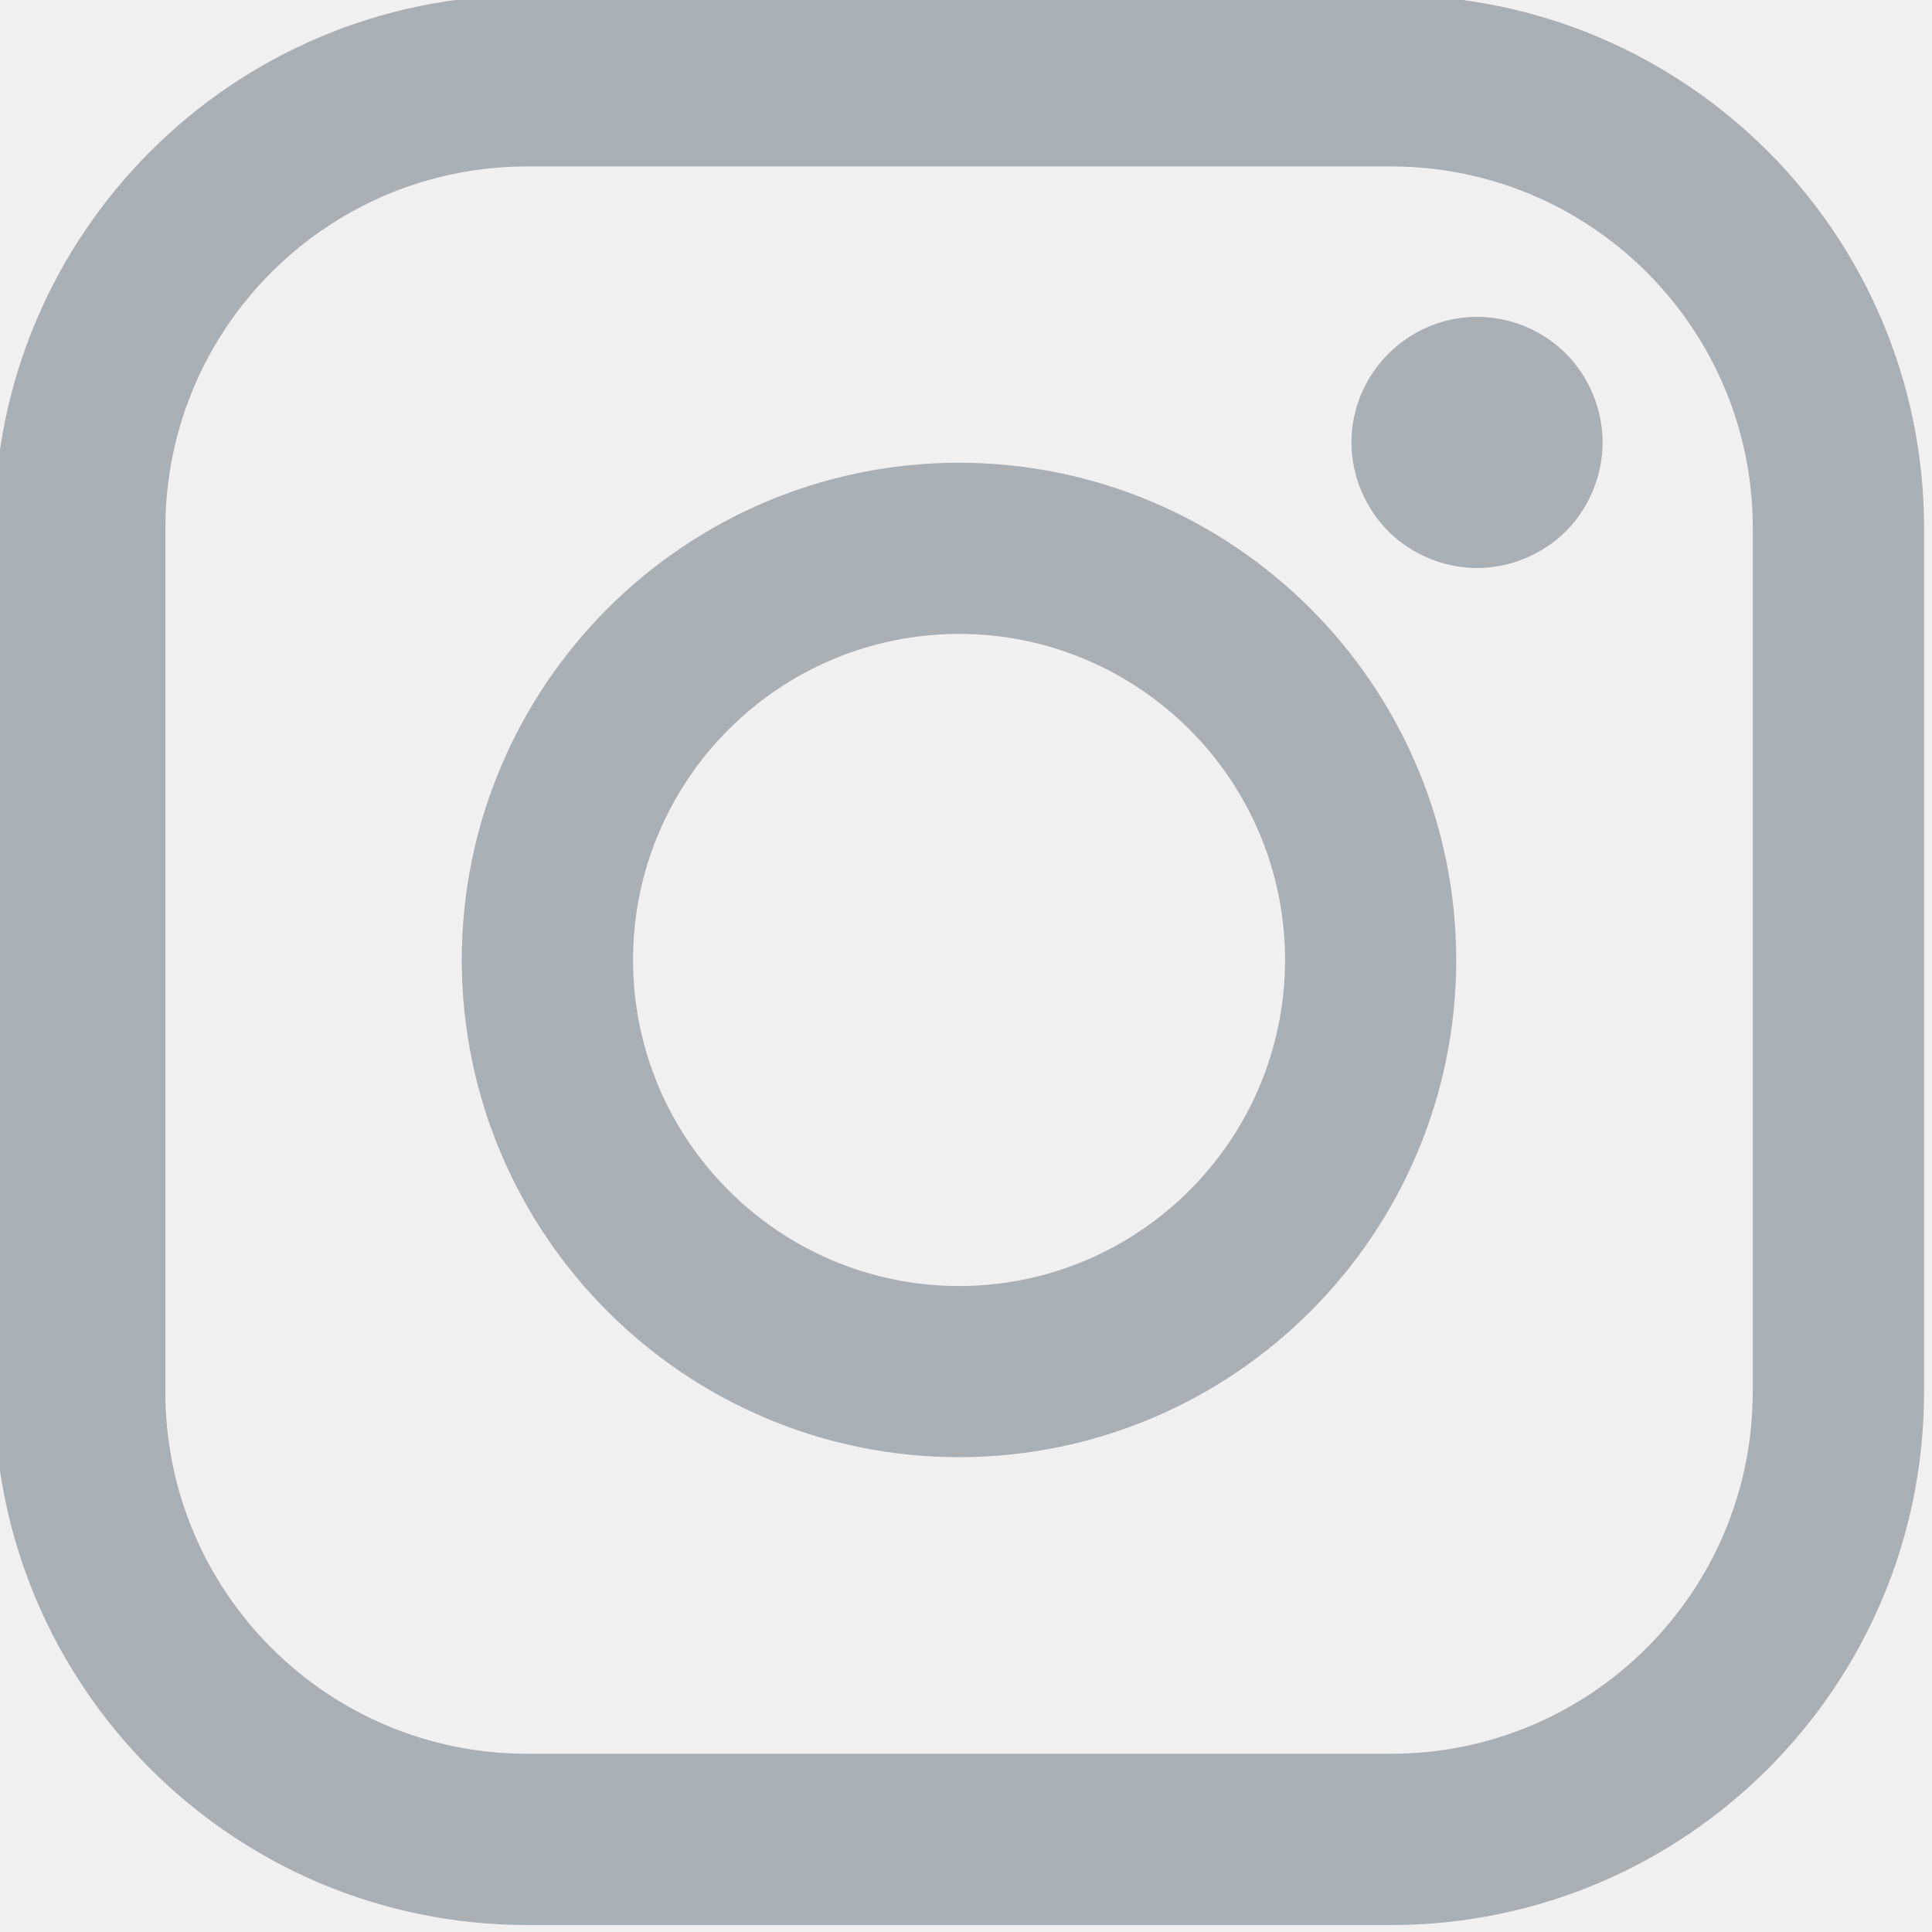
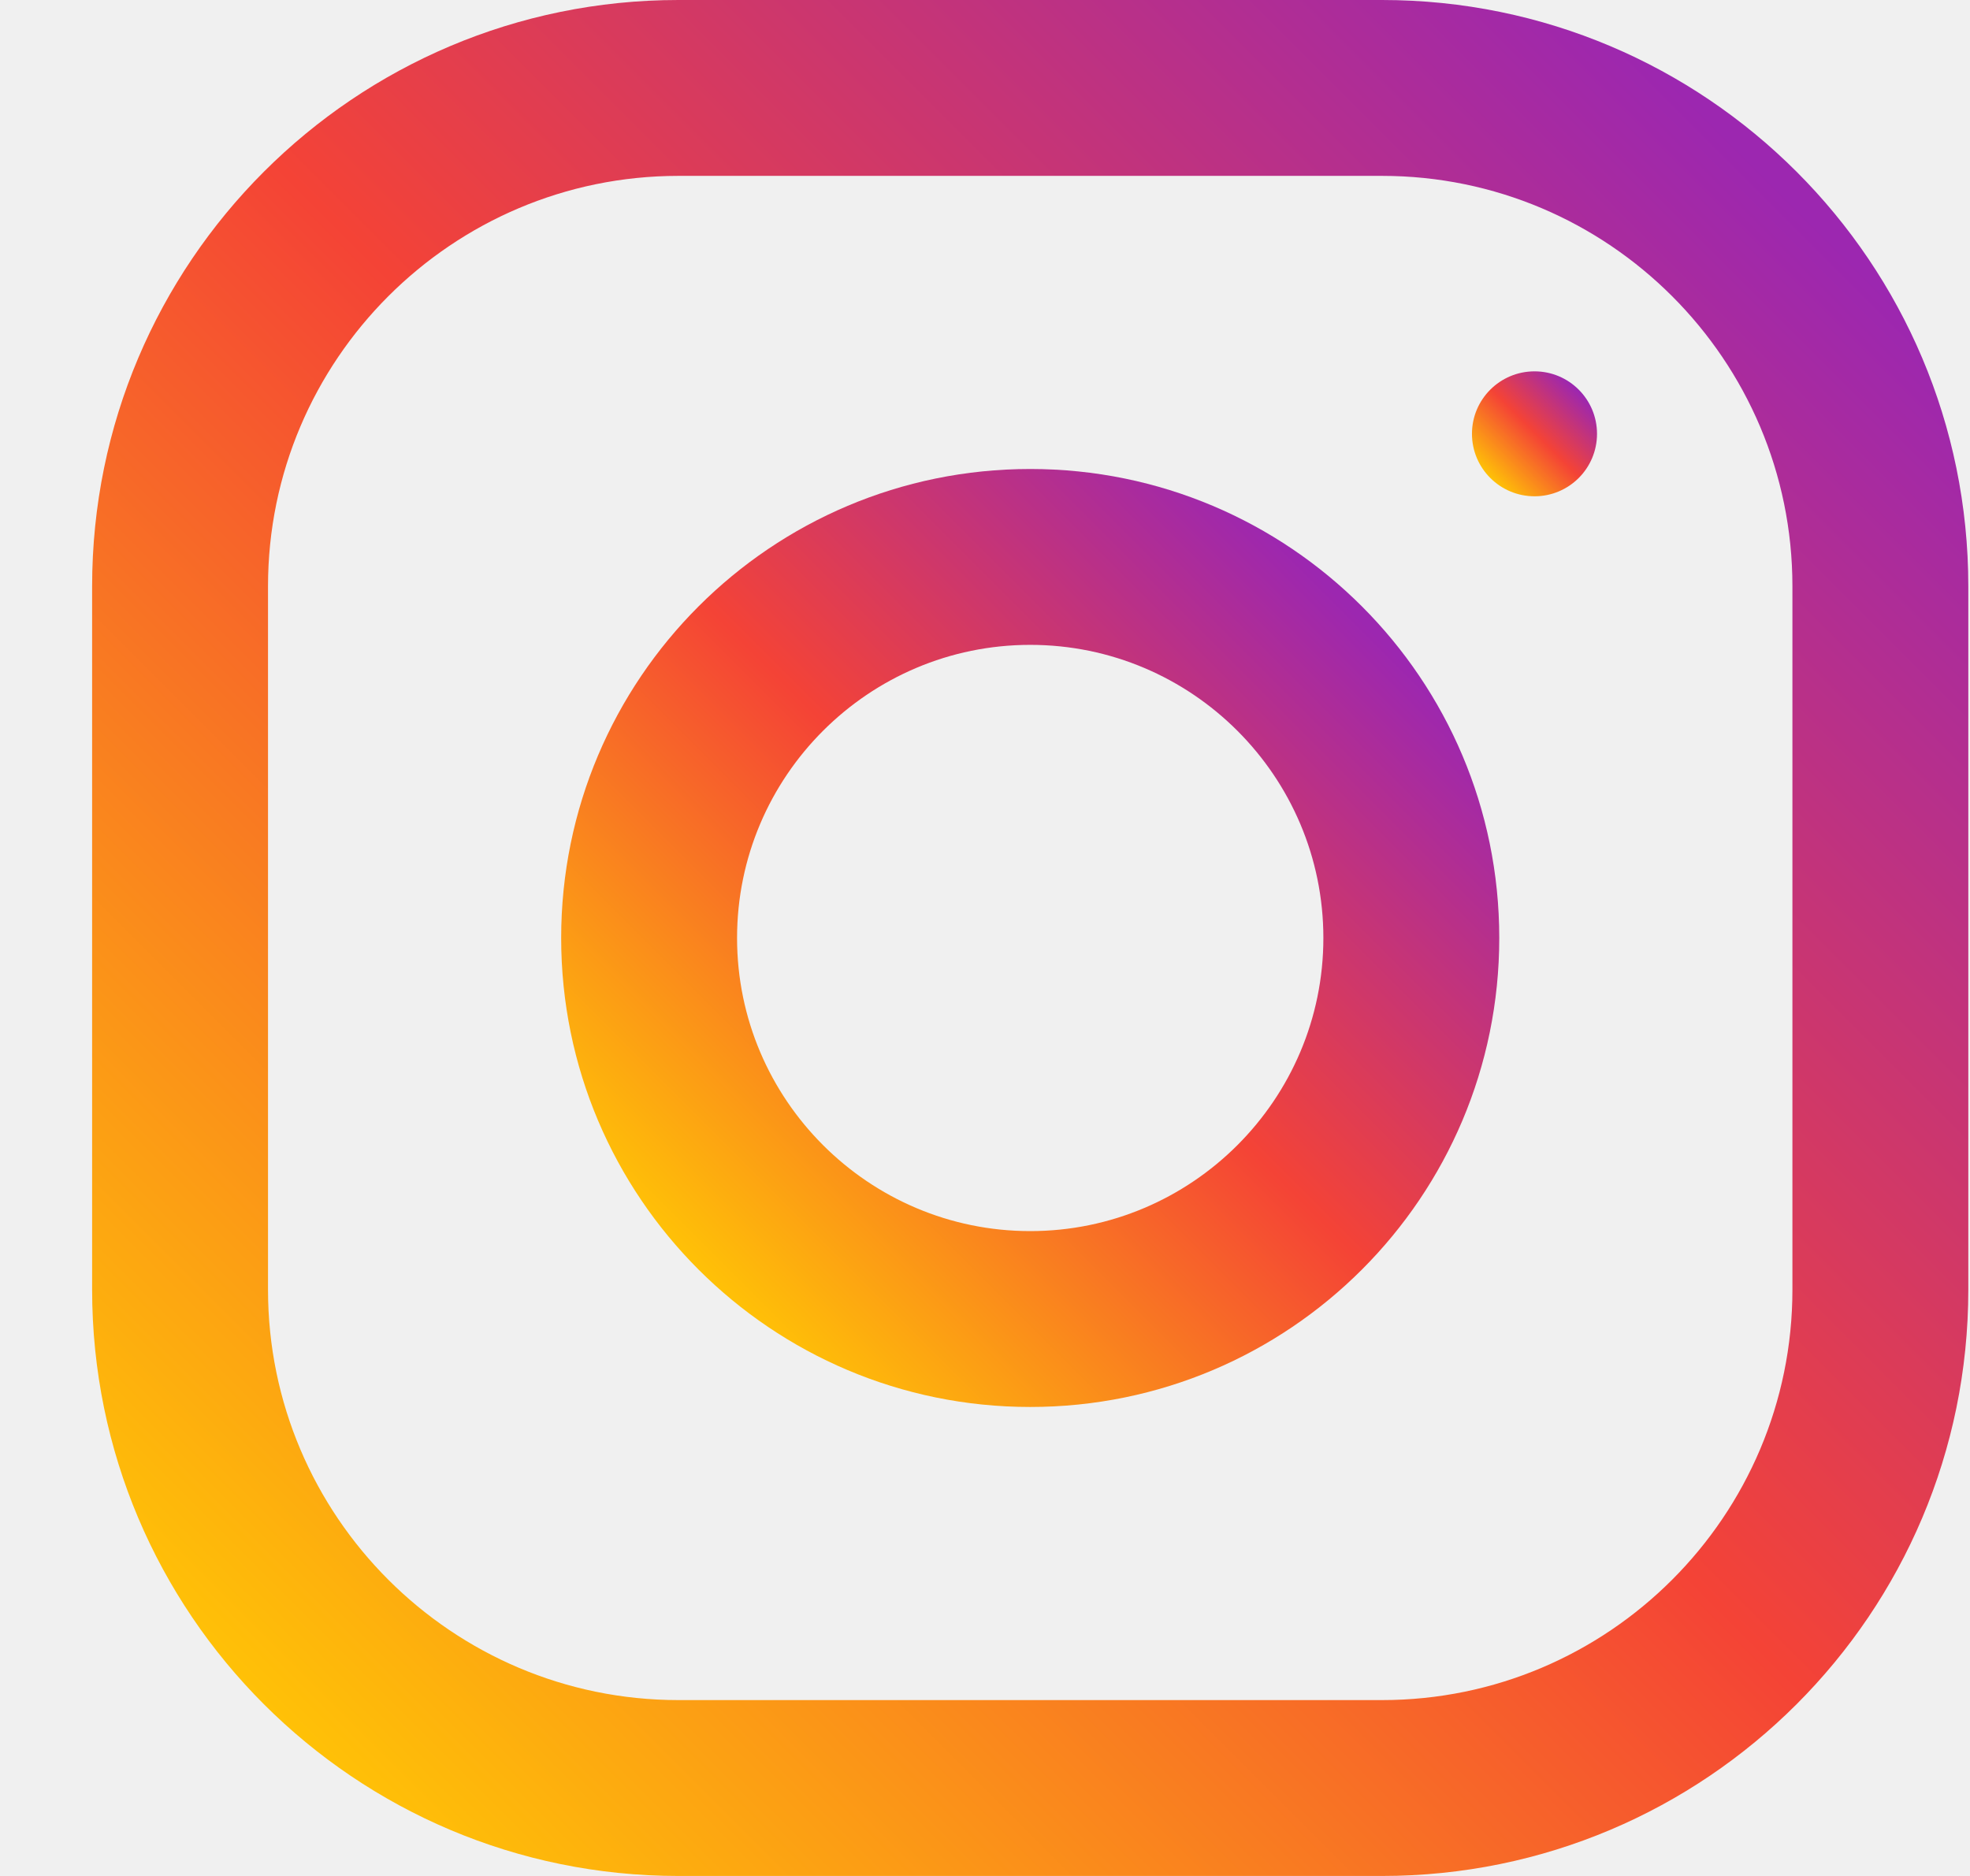
- <svg xmlns="http://www.w3.org/2000/svg" width="20" height="20" viewBox="0 0 20 20">
-   <g>
-     <g opacity=".6">
-       <path fill="#7a858d" d="M14.405-.05a5.52 5.52 0 0 1 5.513 5.513v8.952a5.52 5.52 0 0 1-5.513 5.513H5.452A5.52 5.52 0 0 1-.06 14.415V5.463A5.52 5.52 0 0 1 5.453-.05zm3.74 14.465V5.463a3.745 3.745 0 0 0-3.74-3.74H5.452a3.745 3.745 0 0 0-3.74 3.74v8.952a3.745 3.745 0 0 0 3.74 3.74h8.952a3.745 3.745 0 0 0 3.74-3.74z" />
-     </g>
-     <g opacity=".6">
-       <path fill="#7a858d" d="M15.075 9.938a5.153 5.153 0 0 1-5.147 5.147A5.153 5.153 0 0 1 4.78 9.938 5.154 5.154 0 0 1 9.928 4.79a5.154 5.154 0 0 1 5.147 5.148zm-1.772 0a3.379 3.379 0 0 0-3.375-3.376 3.379 3.379 0 0 0-3.375 3.376 3.379 3.379 0 0 0 3.375 3.375 3.379 3.379 0 0 0 3.375-3.375z" />
-     </g>
-     <g opacity=".6">
-       <path fill="#7a858d" d="M15.29 3.28a1.305 1.305 0 0 0-1.3 1.3c0 .341.14.677.382.92.24.24.576.38.918.38.343 0 .677-.14.92-.38a1.31 1.31 0 0 0 .38-.92c0-.343-.139-.678-.38-.92a1.305 1.305 0 0 0-.92-.38z" />
-     </g>
+ <svg xmlns="http://www.w3.org/2000/svg" width="21" height="20" viewBox="0 0 21 20" fill="none">
+   <g clip-path="url(#clip0)">
+     <path d="M14.732 0H7.232C3.781 0 0.982 2.799 0.982 6.25V13.75C0.982 17.201 3.781 20 7.232 20H14.732C18.184 20 20.982 17.201 20.982 13.75V6.25C20.982 2.799 18.184 0 14.732 0ZM19.107 13.75C19.107 16.163 17.145 18.125 14.732 18.125H7.232C4.82 18.125 2.857 16.163 2.857 13.75V6.25C2.857 3.837 4.82 1.875 7.232 1.875H14.732C17.145 1.875 19.107 3.837 19.107 6.25V13.75Z" fill="url(#paint0_linear)" />
+     <path d="M10.982 5C8.221 5 5.982 7.239 5.982 10C5.982 12.761 8.221 15 10.982 15C13.744 15 15.982 12.761 15.982 10C15.982 7.239 13.744 5 10.982 5ZM10.982 13.125C9.26 13.125 7.857 11.723 7.857 10C7.857 8.276 9.26 6.875 10.982 6.875C12.705 6.875 14.107 8.276 14.107 10C14.107 11.723 12.705 13.125 10.982 13.125Z" fill="url(#paint1_linear)" />
+     <path d="M16.358 5.291C16.726 5.291 17.024 4.993 17.024 4.625C17.024 4.257 16.726 3.959 16.358 3.959C15.99 3.959 15.691 4.257 15.691 4.625C15.691 4.993 15.99 5.291 16.358 5.291Z" fill="url(#paint2_linear)" />
  </g>
+   <defs>
+     <linearGradient id="paint0_linear" x1="2.813" y1="18.169" x2="19.152" y2="1.831" gradientUnits="userSpaceOnUse">
+       <stop stop-color="#FFC107" />
+       <stop offset="0.507" stop-color="#F44336" />
+       <stop offset="0.99" stop-color="#9C27B0" />
+     </linearGradient>
+     <linearGradient id="paint1_linear" x1="7.447" y1="13.535" x2="14.518" y2="6.465" gradientUnits="userSpaceOnUse">
+       <stop stop-color="#FFC107" />
+       <stop offset="0.507" stop-color="#F44336" />
+       <stop offset="0.99" stop-color="#9C27B0" />
+     </linearGradient>
+     <linearGradient id="paint2_linear" x1="15.887" y1="5.096" x2="16.829" y2="4.154" gradientUnits="userSpaceOnUse">
+       <stop stop-color="#FFC107" />
+       <stop offset="0.507" stop-color="#F44336" />
+       <stop offset="0.99" stop-color="#9C27B0" />
+     </linearGradient>
+     <clipPath id="clip0">
+       <rect width="20" height="20" fill="white" transform="translate(0.982422)" />
+     </clipPath>
+   </defs>
</svg>
